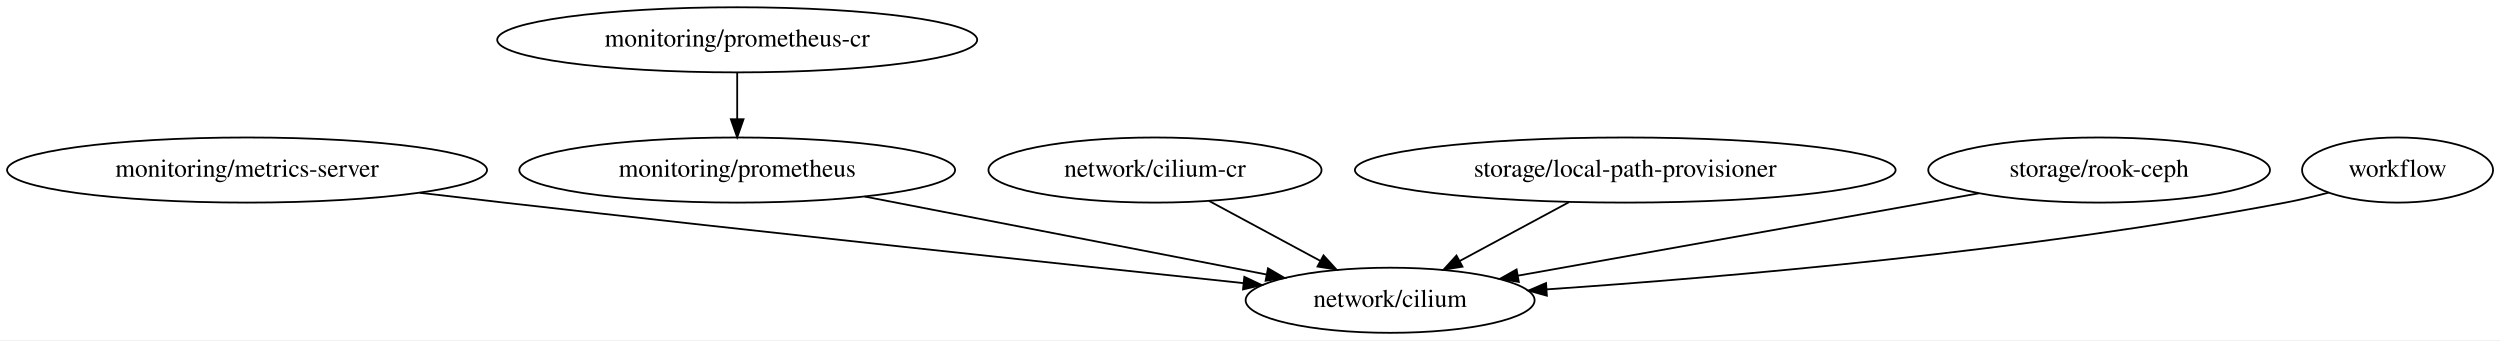
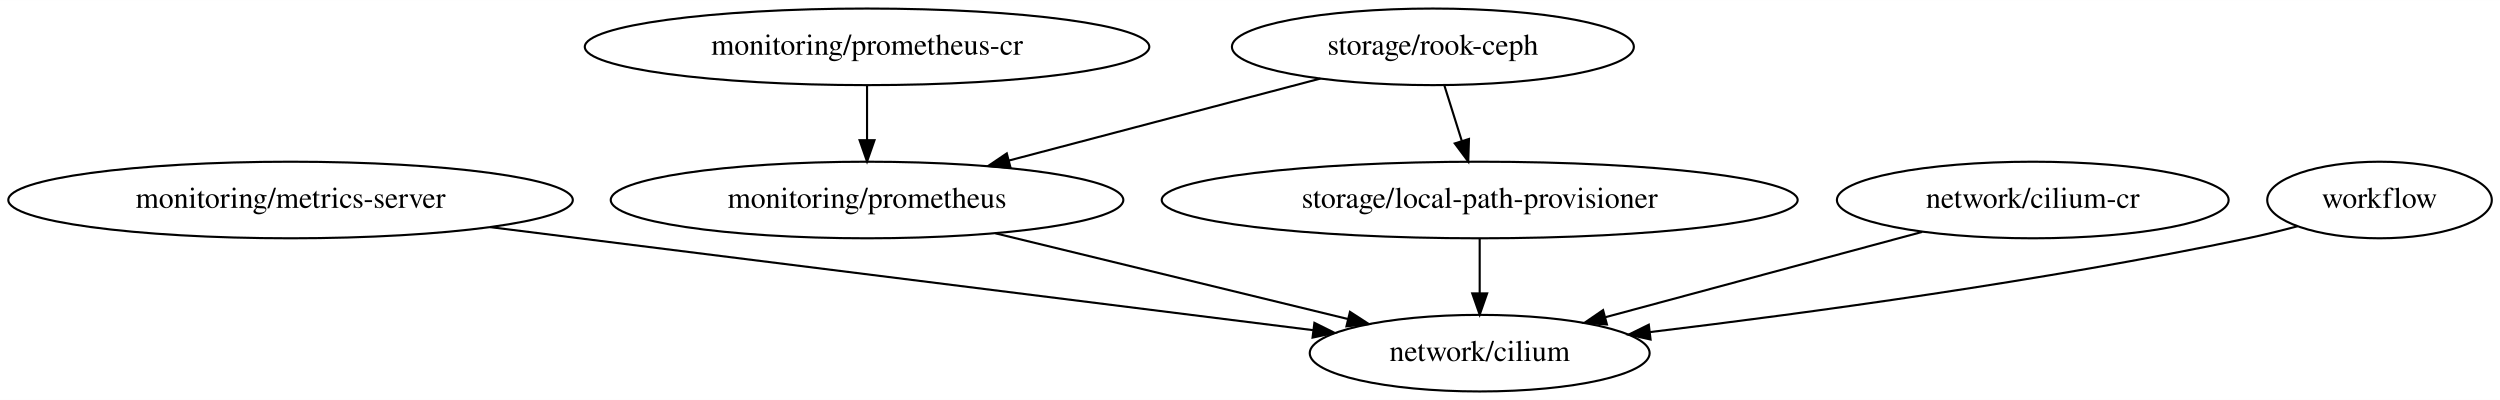
- <svg xmlns="http://www.w3.org/2000/svg" width="1382pt" height="188pt" viewBox="0.00 0.00 1382.23 188.00">
+ <svg xmlns="http://www.w3.org/2000/svg" width="1175pt" height="188pt" viewBox="0.00 0.00 1175.23 188.00">
  <g id="graph0" class="graph" transform="scale(1 1) rotate(0) translate(4 184)">
-     <polygon fill="white" stroke="transparent" points="-4,4 -4,-184 1378.23,-184 1378.23,4 -4,4" />
+     <polygon fill="white" stroke="transparent" points="-4,4 -4,-184 1171.23,-184 1171.23,4 -4,4" />
    <g id="node1" class="node">
      <ellipse fill="none" stroke="black" cx="132.59" cy="-90" rx="132.68" ry="18" />
      <text text-anchor="middle" x="132.59" y="-86.3" font-family="Times,serif" font-size="14.00">monitoring/metrics-server</text>
    </g>
    <g id="node2" class="node">
-       <ellipse fill="none" stroke="black" cx="764.59" cy="-18" rx="79.89" ry="18" />
-       <text text-anchor="middle" x="764.59" y="-14.3" font-family="Times,serif" font-size="14.00">network/cilium</text>
+       <ellipse fill="none" stroke="black" cx="691.59" cy="-18" rx="79.89" ry="18" />
+       <text text-anchor="middle" x="691.59" y="-14.3" font-family="Times,serif" font-size="14.00">network/cilium</text>
    </g>
    <g id="edge1" class="edge">
-       <path fill="none" stroke="black" d="M228.05,-77.42C243.6,-75.58 259.54,-73.71 274.59,-72 418.49,-55.6 586.3,-37.72 683.51,-27.48" />
-       <polygon fill="black" stroke="black" points="683.98,-30.95 693.56,-26.43 683.25,-23.99 683.98,-30.95" />
+       <path fill="none" stroke="black" d="M226.47,-77.24C335,-63.65 511.7,-41.53 613.19,-28.82" />
+       <polygon fill="black" stroke="black" points="613.89,-32.26 623.38,-27.54 613.02,-25.31 613.89,-32.26" />
    </g>
    <g id="node3" class="node">
      <ellipse fill="none" stroke="black" cx="403.59" cy="-90" rx="120.48" ry="18" />
      <text text-anchor="middle" x="403.59" y="-86.3" font-family="Times,serif" font-size="14.00">monitoring/prometheus</text>
    </g>
    <g id="edge2" class="edge">
-       <path fill="none" stroke="black" d="M474.05,-75.34C538.32,-62.87 632.7,-44.57 696.29,-32.24" />
-       <polygon fill="black" stroke="black" points="697.07,-35.66 706.22,-30.32 695.74,-28.79 697.07,-35.66" />
+       <path fill="none" stroke="black" d="M463.96,-74.33C512.57,-62.51 580.63,-45.97 629.65,-34.05" />
+       <polygon fill="black" stroke="black" points="630.61,-37.42 639.5,-31.66 628.96,-30.62 630.61,-37.42" />
    </g>
    <g id="node4" class="node">
      <ellipse fill="none" stroke="black" cx="403.59" cy="-162" rx="132.68" ry="18" />
      <text text-anchor="middle" x="403.59" y="-158.3" font-family="Times,serif" font-size="14.00">monitoring/prometheus-cr</text>
    </g>
    <g id="edge3" class="edge">
      <path fill="none" stroke="black" d="M403.59,-143.7C403.59,-135.98 403.59,-126.71 403.59,-118.11" />
      <polygon fill="black" stroke="black" points="407.09,-118.1 403.59,-108.1 400.09,-118.1 407.09,-118.1" />
    </g>
    <g id="node5" class="node">
-       <ellipse fill="none" stroke="black" cx="634.59" cy="-90" rx="92.08" ry="18" />
-       <text text-anchor="middle" x="634.59" y="-86.3" font-family="Times,serif" font-size="14.00">network/cilium-cr</text>
+       <ellipse fill="none" stroke="black" cx="951.59" cy="-90" rx="92.08" ry="18" />
+       <text text-anchor="middle" x="951.59" y="-86.3" font-family="Times,serif" font-size="14.00">network/cilium-cr</text>
    </g>
    <g id="edge4" class="edge">
-       <path fill="none" stroke="black" d="M664.41,-72.94C682.66,-63.11 706.2,-50.44 725.88,-39.84" />
-       <polygon fill="black" stroke="black" points="727.76,-42.81 734.9,-34.98 724.44,-36.64 727.76,-42.81" />
+       <path fill="none" stroke="black" d="M899.6,-75C856.61,-63.43 795.57,-47 750.73,-34.92" />
+       <polygon fill="black" stroke="black" points="751.41,-31.48 740.85,-32.26 749.59,-38.24 751.41,-31.48" />
    </g>
    <g id="node6" class="node">
-       <ellipse fill="none" stroke="black" cx="894.59" cy="-90" rx="149.47" ry="18" />
-       <text text-anchor="middle" x="894.59" y="-86.3" font-family="Times,serif" font-size="14.00">storage/local-path-provisioner</text>
+       <ellipse fill="none" stroke="black" cx="691.59" cy="-90" rx="149.47" ry="18" />
+       <text text-anchor="middle" x="691.59" y="-86.3" font-family="Times,serif" font-size="14.00">storage/local-path-provisioner</text>
    </g>
    <g id="edge5" class="edge">
-       <path fill="none" stroke="black" d="M863.45,-72.23C845.29,-62.46 822.25,-50.05 802.97,-39.67" />
-       <polygon fill="black" stroke="black" points="804.6,-36.57 794.13,-34.91 801.28,-42.73 804.6,-36.57" />
+       <path fill="none" stroke="black" d="M691.59,-71.7C691.59,-63.98 691.59,-54.71 691.59,-46.11" />
+       <polygon fill="black" stroke="black" points="695.09,-46.1 691.59,-36.1 688.09,-46.1 695.09,-46.1" />
    </g>
    <g id="node7" class="node">
-       <ellipse fill="none" stroke="black" cx="1156.59" cy="-90" rx="94.48" ry="18" />
-       <text text-anchor="middle" x="1156.59" y="-86.3" font-family="Times,serif" font-size="14.00">storage/rook-ceph</text>
+       <ellipse fill="none" stroke="black" cx="669.59" cy="-162" rx="94.48" ry="18" />
+       <text text-anchor="middle" x="669.59" y="-158.3" font-family="Times,serif" font-size="14.00">storage/rook-ceph</text>
+     </g>
+     <g id="edge7" class="edge">
+       <path fill="none" stroke="black" d="M616.72,-147.09C574.65,-136.02 515.54,-120.46 470.24,-108.54" />
+       <polygon fill="black" stroke="black" points="471.06,-105.14 460.5,-105.98 469.28,-111.91 471.06,-105.14" />
    </g>
    <g id="edge6" class="edge">
-       <path fill="none" stroke="black" d="M1090.09,-77.13C1019.26,-64.48 907.6,-44.54 835.23,-31.61" />
-       <polygon fill="black" stroke="black" points="835.74,-28.15 825.28,-29.84 834.51,-35.04 835.74,-28.15" />
+       <path fill="none" stroke="black" d="M675.03,-143.7C677.48,-135.9 680.43,-126.51 683.16,-117.83" />
+       <polygon fill="black" stroke="black" points="686.55,-118.69 686.21,-108.1 679.88,-116.59 686.55,-118.69" />
    </g>
    <g id="node8" class="node">
-       <ellipse fill="none" stroke="black" cx="1321.59" cy="-90" rx="52.79" ry="18" />
-       <text text-anchor="middle" x="1321.59" y="-86.3" font-family="Times,serif" font-size="14.00">workflow</text>
+       <ellipse fill="none" stroke="black" cx="1114.59" cy="-90" rx="52.79" ry="18" />
+       <text text-anchor="middle" x="1114.59" y="-86.3" font-family="Times,serif" font-size="14.00">workflow</text>
    </g>
-     <g id="edge7" class="edge">
-       <path fill="none" stroke="black" d="M1283.45,-77.51C1275.61,-75.44 1267.37,-73.47 1259.59,-72 1117.76,-45.14 950.31,-30.77 851.03,-24.02" />
-       <polygon fill="black" stroke="black" points="851.25,-20.53 841.04,-23.36 850.79,-27.52 851.25,-20.53" />
+     <g id="edge8" class="edge">
+       <path fill="none" stroke="black" d="M1076.07,-77.66C1068.34,-75.6 1060.23,-73.6 1052.59,-72 956.81,-51.92 845.17,-36.77 771.69,-27.92" />
+       <polygon fill="black" stroke="black" points="771.92,-24.42 761.58,-26.71 771.09,-31.37 771.92,-24.42" />
    </g>
  </g>
</svg>
